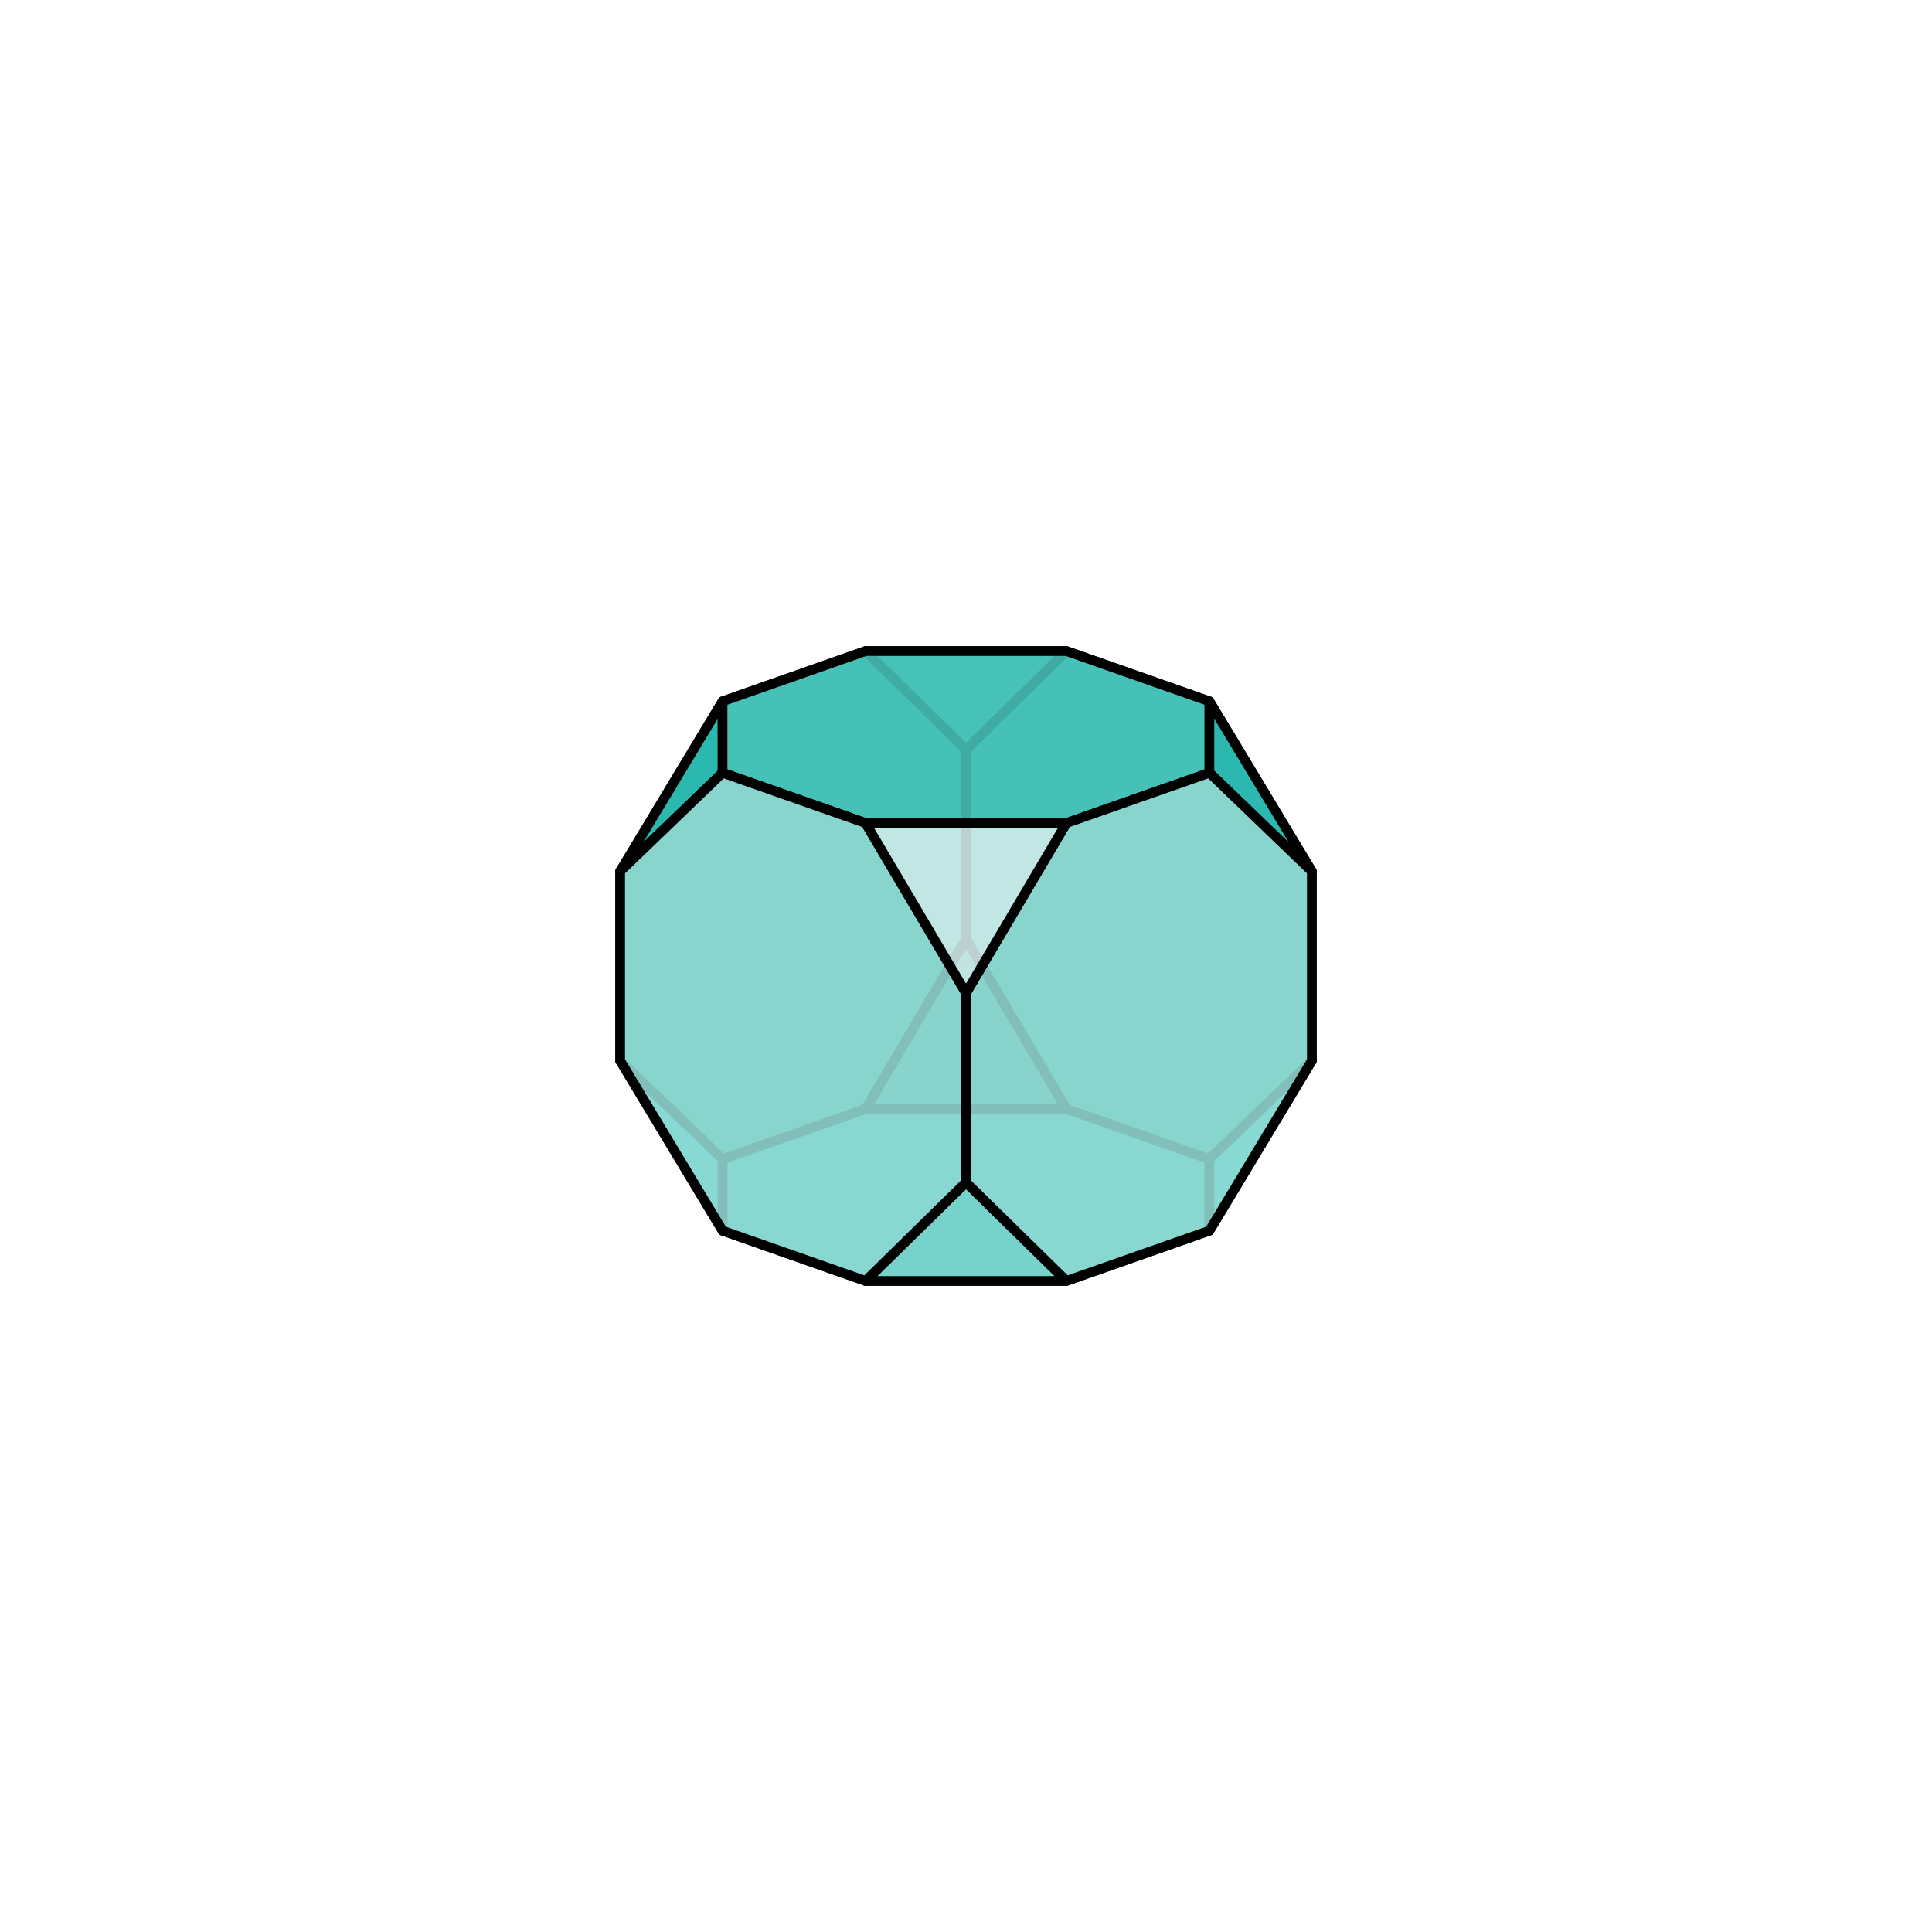
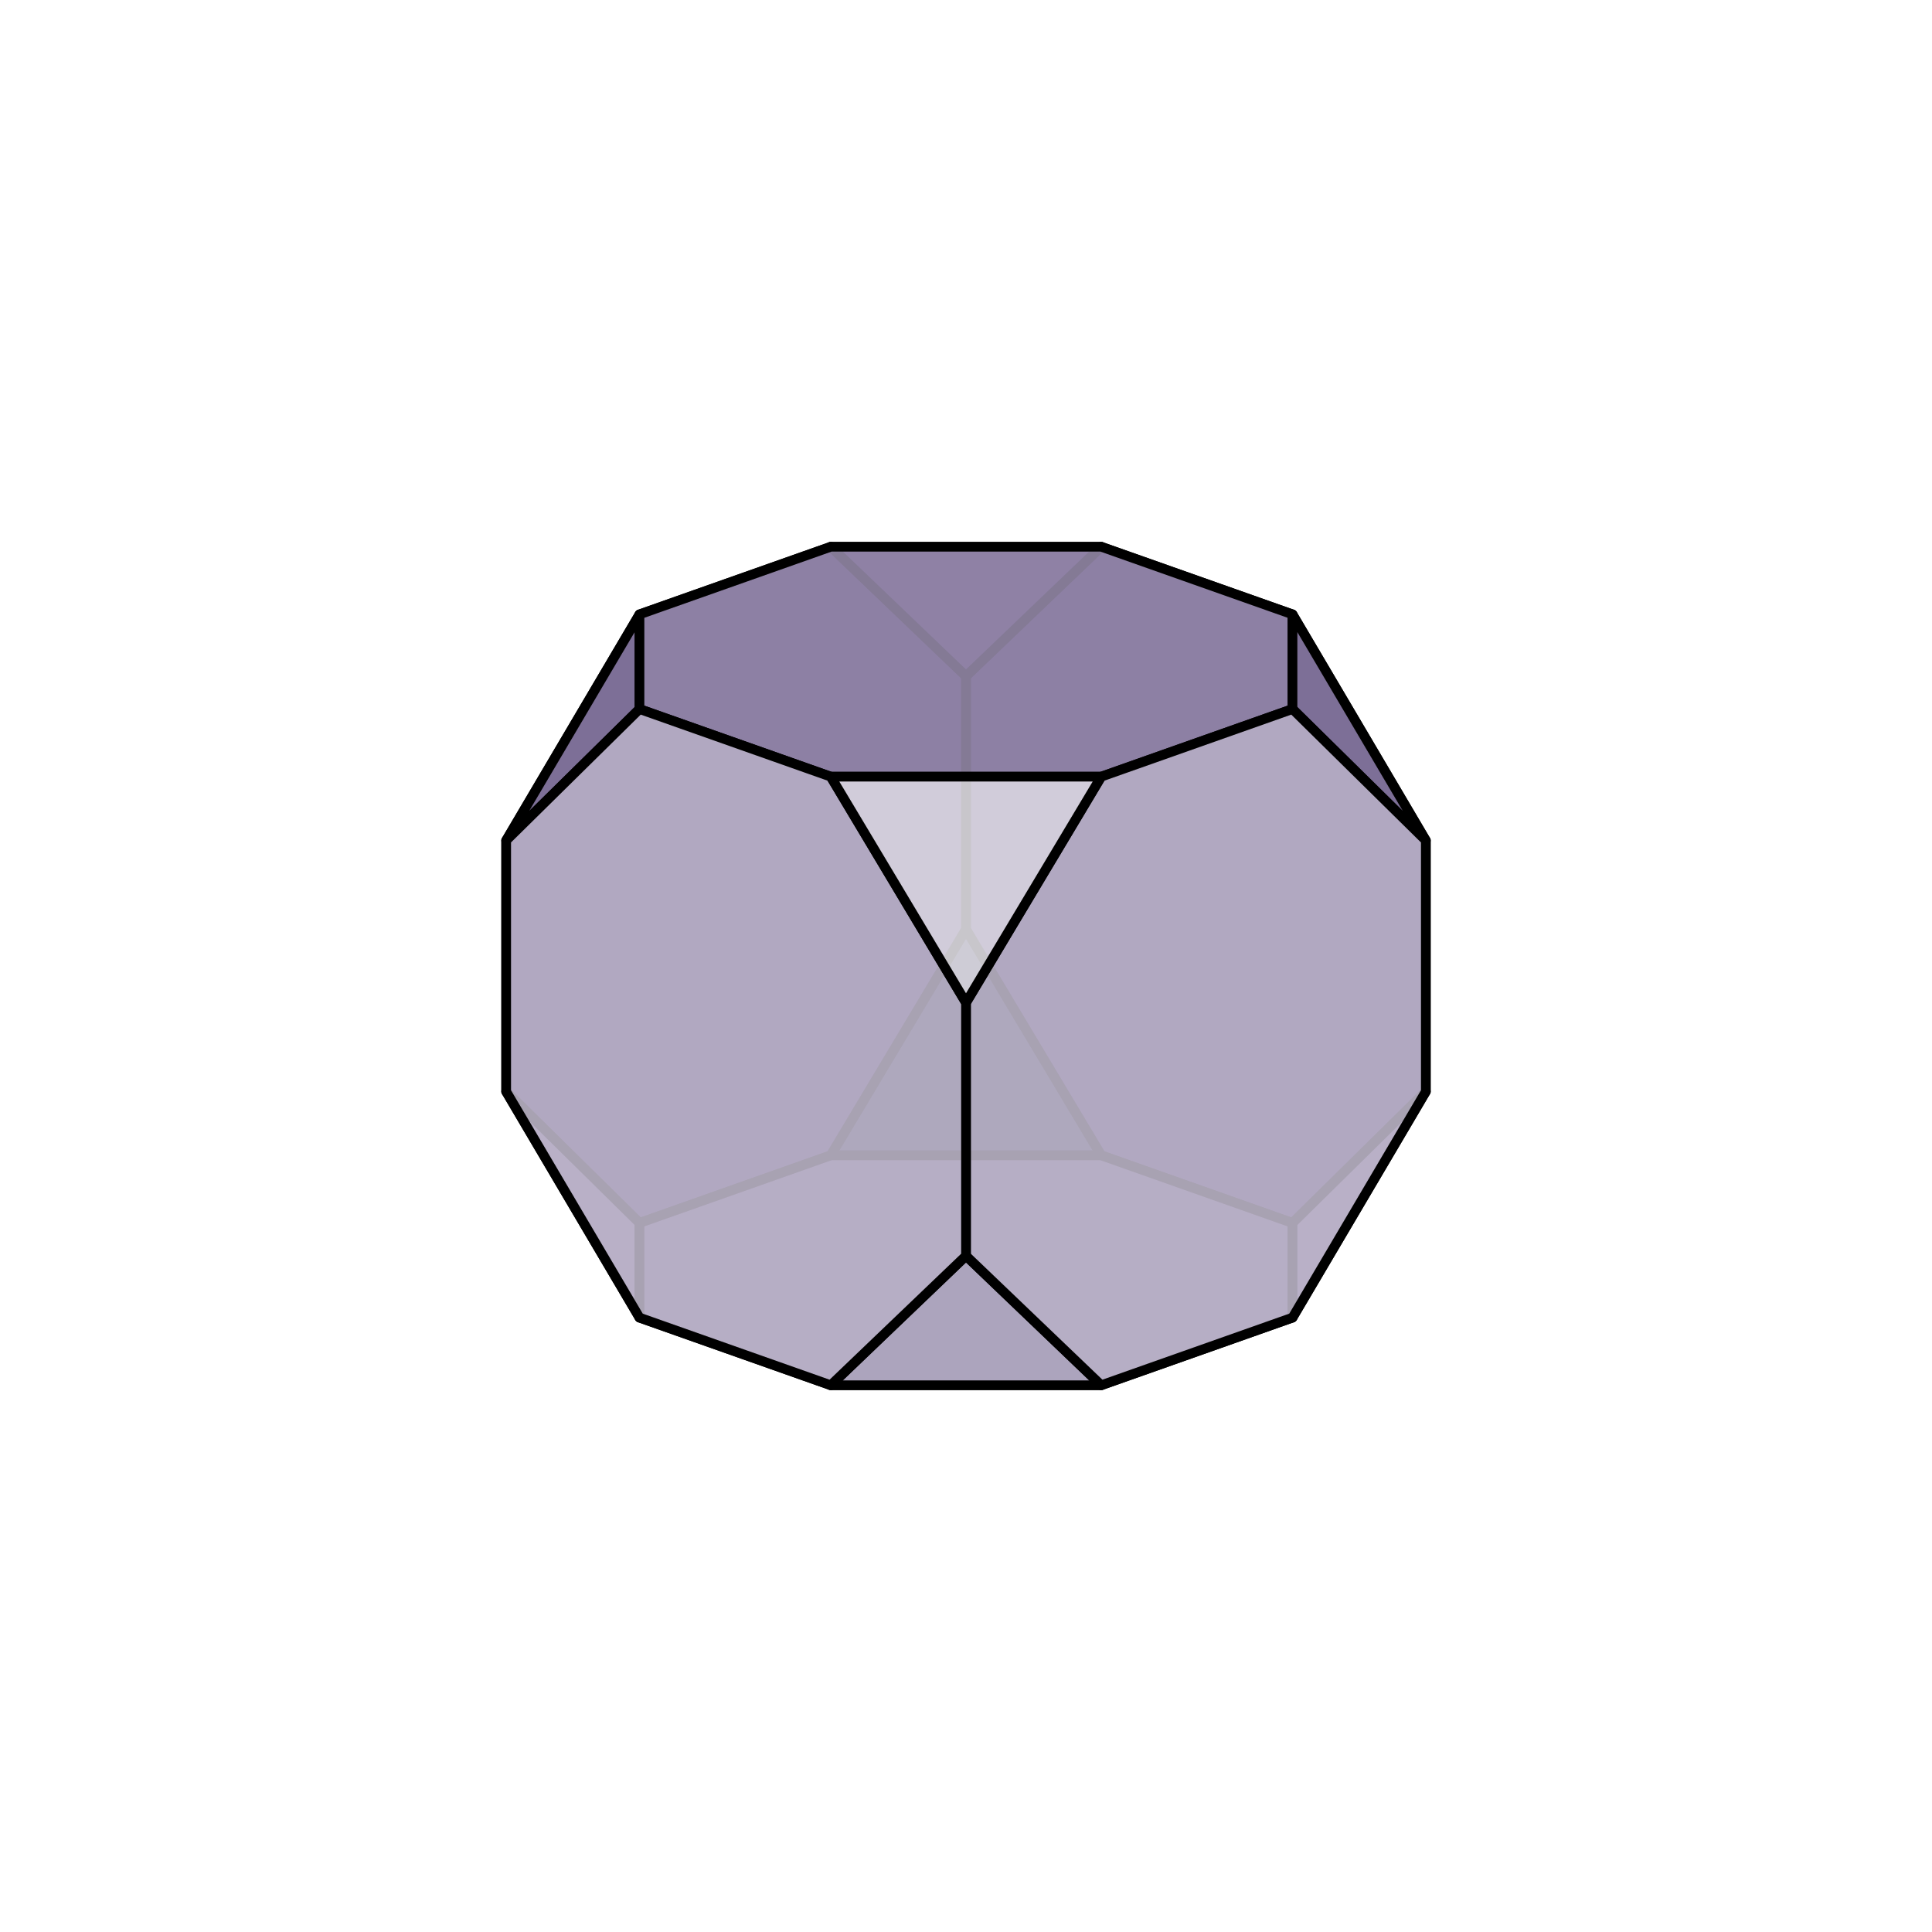
<svg xmlns="http://www.w3.org/2000/svg" baseProfile="full" height="512" version="1.1" viewBox="-0.5 -0.5 1.0 1.0" width="512">
  <defs>
-     <clipPath id="id2">
+     <clipPath id="id5">
      <rect height="1.0" width="1.0" x="-0.5" y="-0.5" />
    </clipPath>
  </defs>
-   <g clip-path="url(#id2)">
-     <polygon fill="#006F58" fill-opacity="0.85" points="-0.052,0.074 0.0,-0.014 0.052,0.074" stroke="black" stroke-linejoin="round" stroke-width="0.005" />
-     <polygon fill="#008370" fill-opacity="0.85" points="0.052,-0.163 0.126,-0.137 0.179,-0.049 0.179,0.049 0.126,0.1 0.052,0.074 0.0,-0.014 0.0,-0.112" stroke="black" stroke-linejoin="round" stroke-width="0.005" />
-     <polygon fill="#008370" fill-opacity="0.85" points="-0.052,-0.163 0.0,-0.112 0.0,-0.014 -0.052,0.074 -0.126,0.1 -0.179,0.049 -0.179,-0.049 -0.126,-0.137" stroke="black" stroke-linejoin="round" stroke-width="0.005" />
-     <polygon fill="#008977" fill-opacity="0.85" points="-0.052,-0.163 0.052,-0.163 0.0,-0.112" stroke="black" stroke-linejoin="round" stroke-width="0.005" />
-     <polygon fill="#00A496" fill-opacity="0.85" points="-0.126,0.1 -0.126,0.137 -0.179,0.049" stroke="black" stroke-linejoin="round" stroke-width="0.005" />
-     <polygon fill="#009A8B" fill-opacity="0.85" points="0.126,0.137 0.052,0.163 -0.052,0.163 -0.126,0.137 -0.126,0.1 -0.052,0.074 0.052,0.074 0.126,0.1" stroke="black" stroke-linejoin="round" stroke-width="0.005" />
-     <polygon fill="#00A496" fill-opacity="0.85" points="0.126,0.137 0.126,0.1 0.179,0.049" stroke="black" stroke-linejoin="round" stroke-width="0.005" />
-     <polygon fill="#2CBFB5" fill-opacity="0.85" points="-0.126,-0.137 -0.179,-0.049 -0.126,-0.1" stroke="black" stroke-linejoin="round" stroke-width="0.005" />
-     <polygon fill="#4CC9C0" fill-opacity="0.85" points="0.126,-0.1 0.126,-0.137 0.052,-0.163 -0.052,-0.163 -0.126,-0.137 -0.126,-0.1 -0.052,-0.074 0.052,-0.074" stroke="black" stroke-linejoin="round" stroke-width="0.005" />
-     <polygon fill="#2CBFB5" fill-opacity="0.85" points="0.126,-0.1 0.179,-0.049 0.126,-0.137" stroke="black" stroke-linejoin="round" stroke-width="0.005" />
-     <polygon fill="#84DAD4" fill-opacity="0.85" points="0.052,0.163 0.0,0.112 -0.052,0.163" stroke="black" stroke-linejoin="round" stroke-width="0.005" />
-     <polygon fill="#99E0DB" fill-opacity="0.85" points="0.126,-0.1 0.052,-0.074 0.0,0.014 0.0,0.112 0.052,0.163 0.126,0.137 0.179,0.049 0.179,-0.049" stroke="black" stroke-linejoin="round" stroke-width="0.005" />
-     <polygon fill="#99E0DB" fill-opacity="0.85" points="-0.126,-0.1 -0.179,-0.049 -0.179,0.049 -0.126,0.137 -0.052,0.163 0.0,0.112 0.0,0.014 -0.052,-0.074" stroke="black" stroke-linejoin="round" stroke-width="0.005" />
-     <polygon fill="#DCF4F3" fill-opacity="0.85" points="0.052,-0.074 -0.052,-0.074 0.0,0.014" stroke="black" stroke-linejoin="round" stroke-width="0.005" />
+   <g clip-path="url(#id5)">
+     <polygon fill="#00002A" fill-opacity="0.85" points="-0.07,0.098 0.0,-0.019 0.07,0.098" stroke="black" stroke-linejoin="round" stroke-width="0.005" />
+     <polygon fill="#1B0248" fill-opacity="0.85" points="0.07,-0.217 0.169,-0.182 0.238,-0.065 0.238,0.065 0.169,0.133 0.07,0.098 0.0,-0.019 0.0,-0.15" stroke="black" stroke-linejoin="round" stroke-width="0.005" />
+     <polygon fill="#1B0248" fill-opacity="0.85" points="-0.07,-0.217 0.0,-0.15 0.0,-0.019 -0.07,0.098 -0.169,0.133 -0.238,0.065 -0.238,-0.065 -0.169,-0.182" stroke="black" stroke-linejoin="round" stroke-width="0.005" />
+     <polygon fill="#270E51" fill-opacity="0.85" points="-0.07,-0.217 0.07,-0.217 0.0,-0.15" stroke="black" stroke-linejoin="round" stroke-width="0.005" />
+     <polygon fill="#584579" fill-opacity="0.85" points="-0.169,0.133 -0.169,0.182 -0.238,0.065" stroke="black" stroke-linejoin="round" stroke-width="0.005" />
+     <polygon fill="#46316A" fill-opacity="0.85" points="0.169,0.182 0.07,0.217 -0.07,0.217 -0.169,0.182 -0.169,0.133 -0.07,0.098 0.07,0.098 0.169,0.133" stroke="black" stroke-linejoin="round" stroke-width="0.005" />
+     <polygon fill="#584579" fill-opacity="0.85" points="0.169,0.182 0.169,0.133 0.238,0.065" stroke="black" stroke-linejoin="round" stroke-width="0.005" />
+     <polygon fill="#897CA0" fill-opacity="0.85" points="-0.169,-0.182 -0.238,-0.065 -0.169,-0.133" stroke="black" stroke-linejoin="round" stroke-width="0.005" />
+     <polygon fill="#9B90AF" fill-opacity="0.85" points="0.169,-0.133 0.169,-0.182 0.07,-0.217 -0.07,-0.217 -0.169,-0.182 -0.169,-0.133 -0.07,-0.098 0.07,-0.098" stroke="black" stroke-linejoin="round" stroke-width="0.005" />
+     <polygon fill="#897CA0" fill-opacity="0.85" points="0.169,-0.133 0.238,-0.065 0.169,-0.182" stroke="black" stroke-linejoin="round" stroke-width="0.005" />
+     <polygon fill="#BAB3C8" fill-opacity="0.85" points="0.07,0.217 0.0,0.15 -0.07,0.217" stroke="black" stroke-linejoin="round" stroke-width="0.005" />
+     <polygon fill="#C6BFD1" fill-opacity="0.85" points="0.169,-0.133 0.07,-0.098 0.0,0.019 0.0,0.15 0.07,0.217 0.169,0.182 0.238,0.065 0.238,-0.065" stroke="black" stroke-linejoin="round" stroke-width="0.005" />
+     <polygon fill="#C6BFD1" fill-opacity="0.85" points="-0.169,-0.133 -0.238,-0.065 -0.238,0.065 -0.169,0.182 -0.07,0.217 0.0,0.15 0.0,0.019 -0.07,-0.098" stroke="black" stroke-linejoin="round" stroke-width="0.005" />
+     <polygon fill="#EBE9EF" fill-opacity="0.85" points="0.07,-0.098 -0.07,-0.098 0.0,0.019" stroke="black" stroke-linejoin="round" stroke-width="0.005" />
  </g>
</svg>
